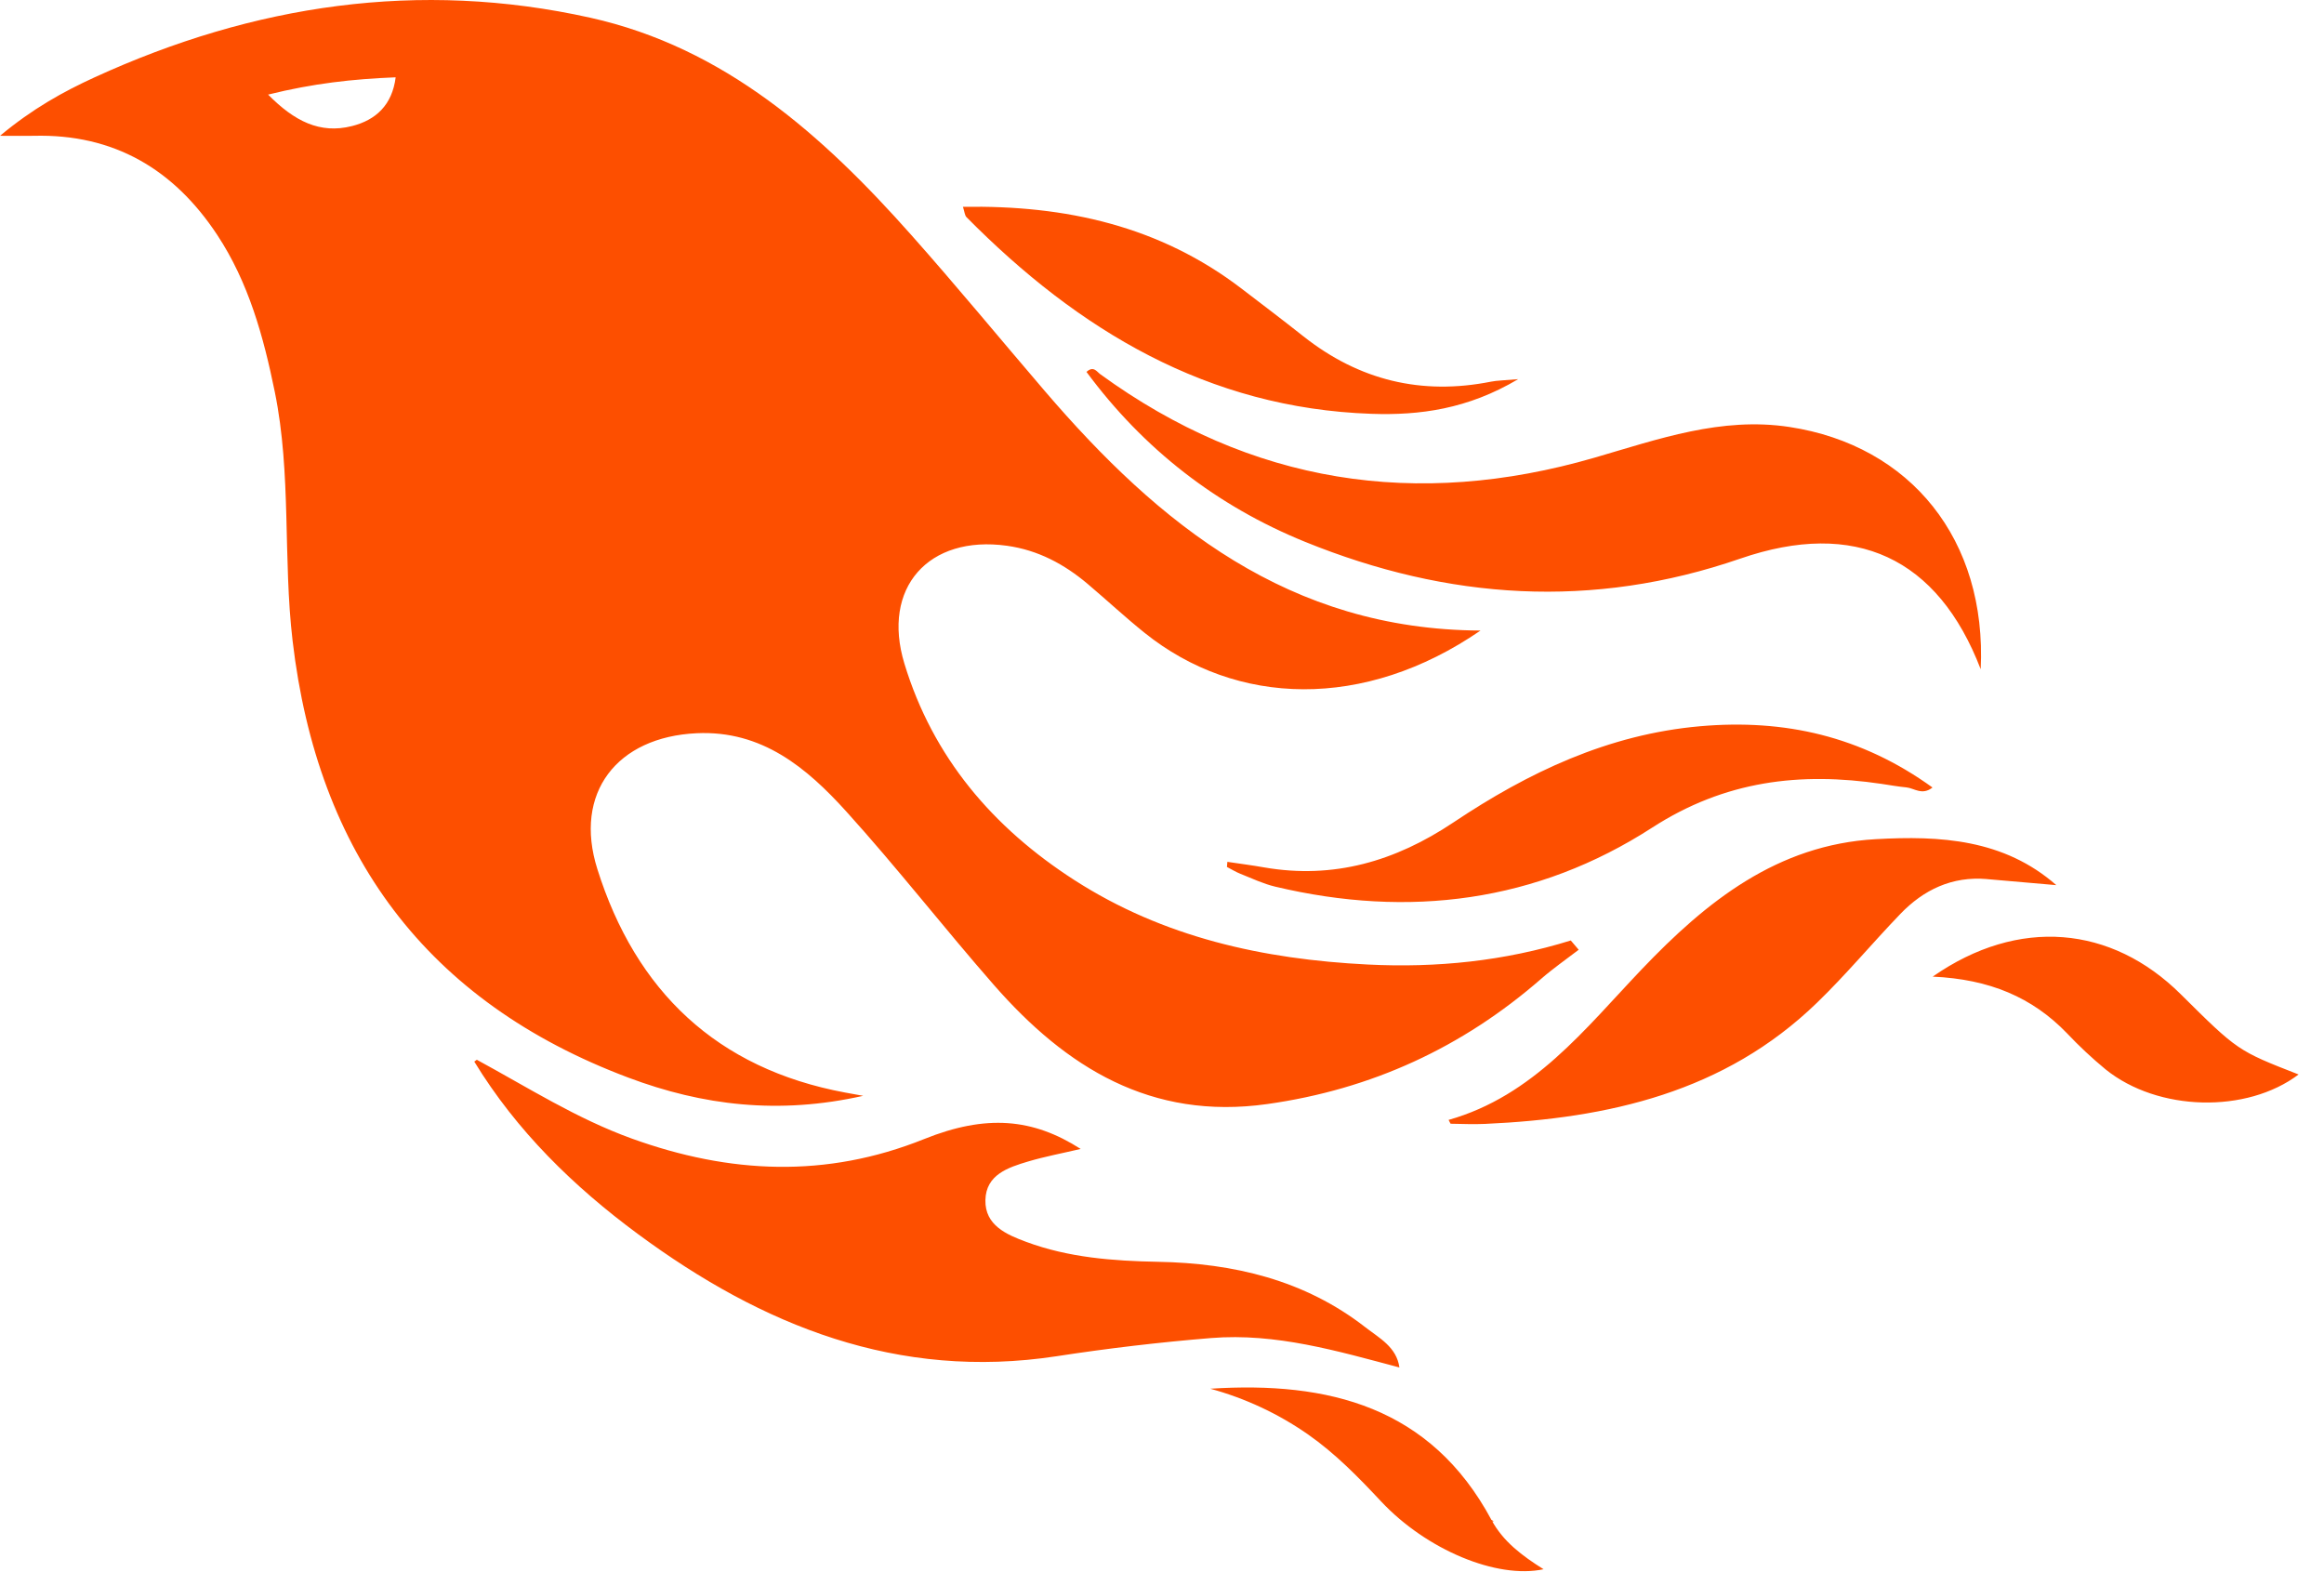
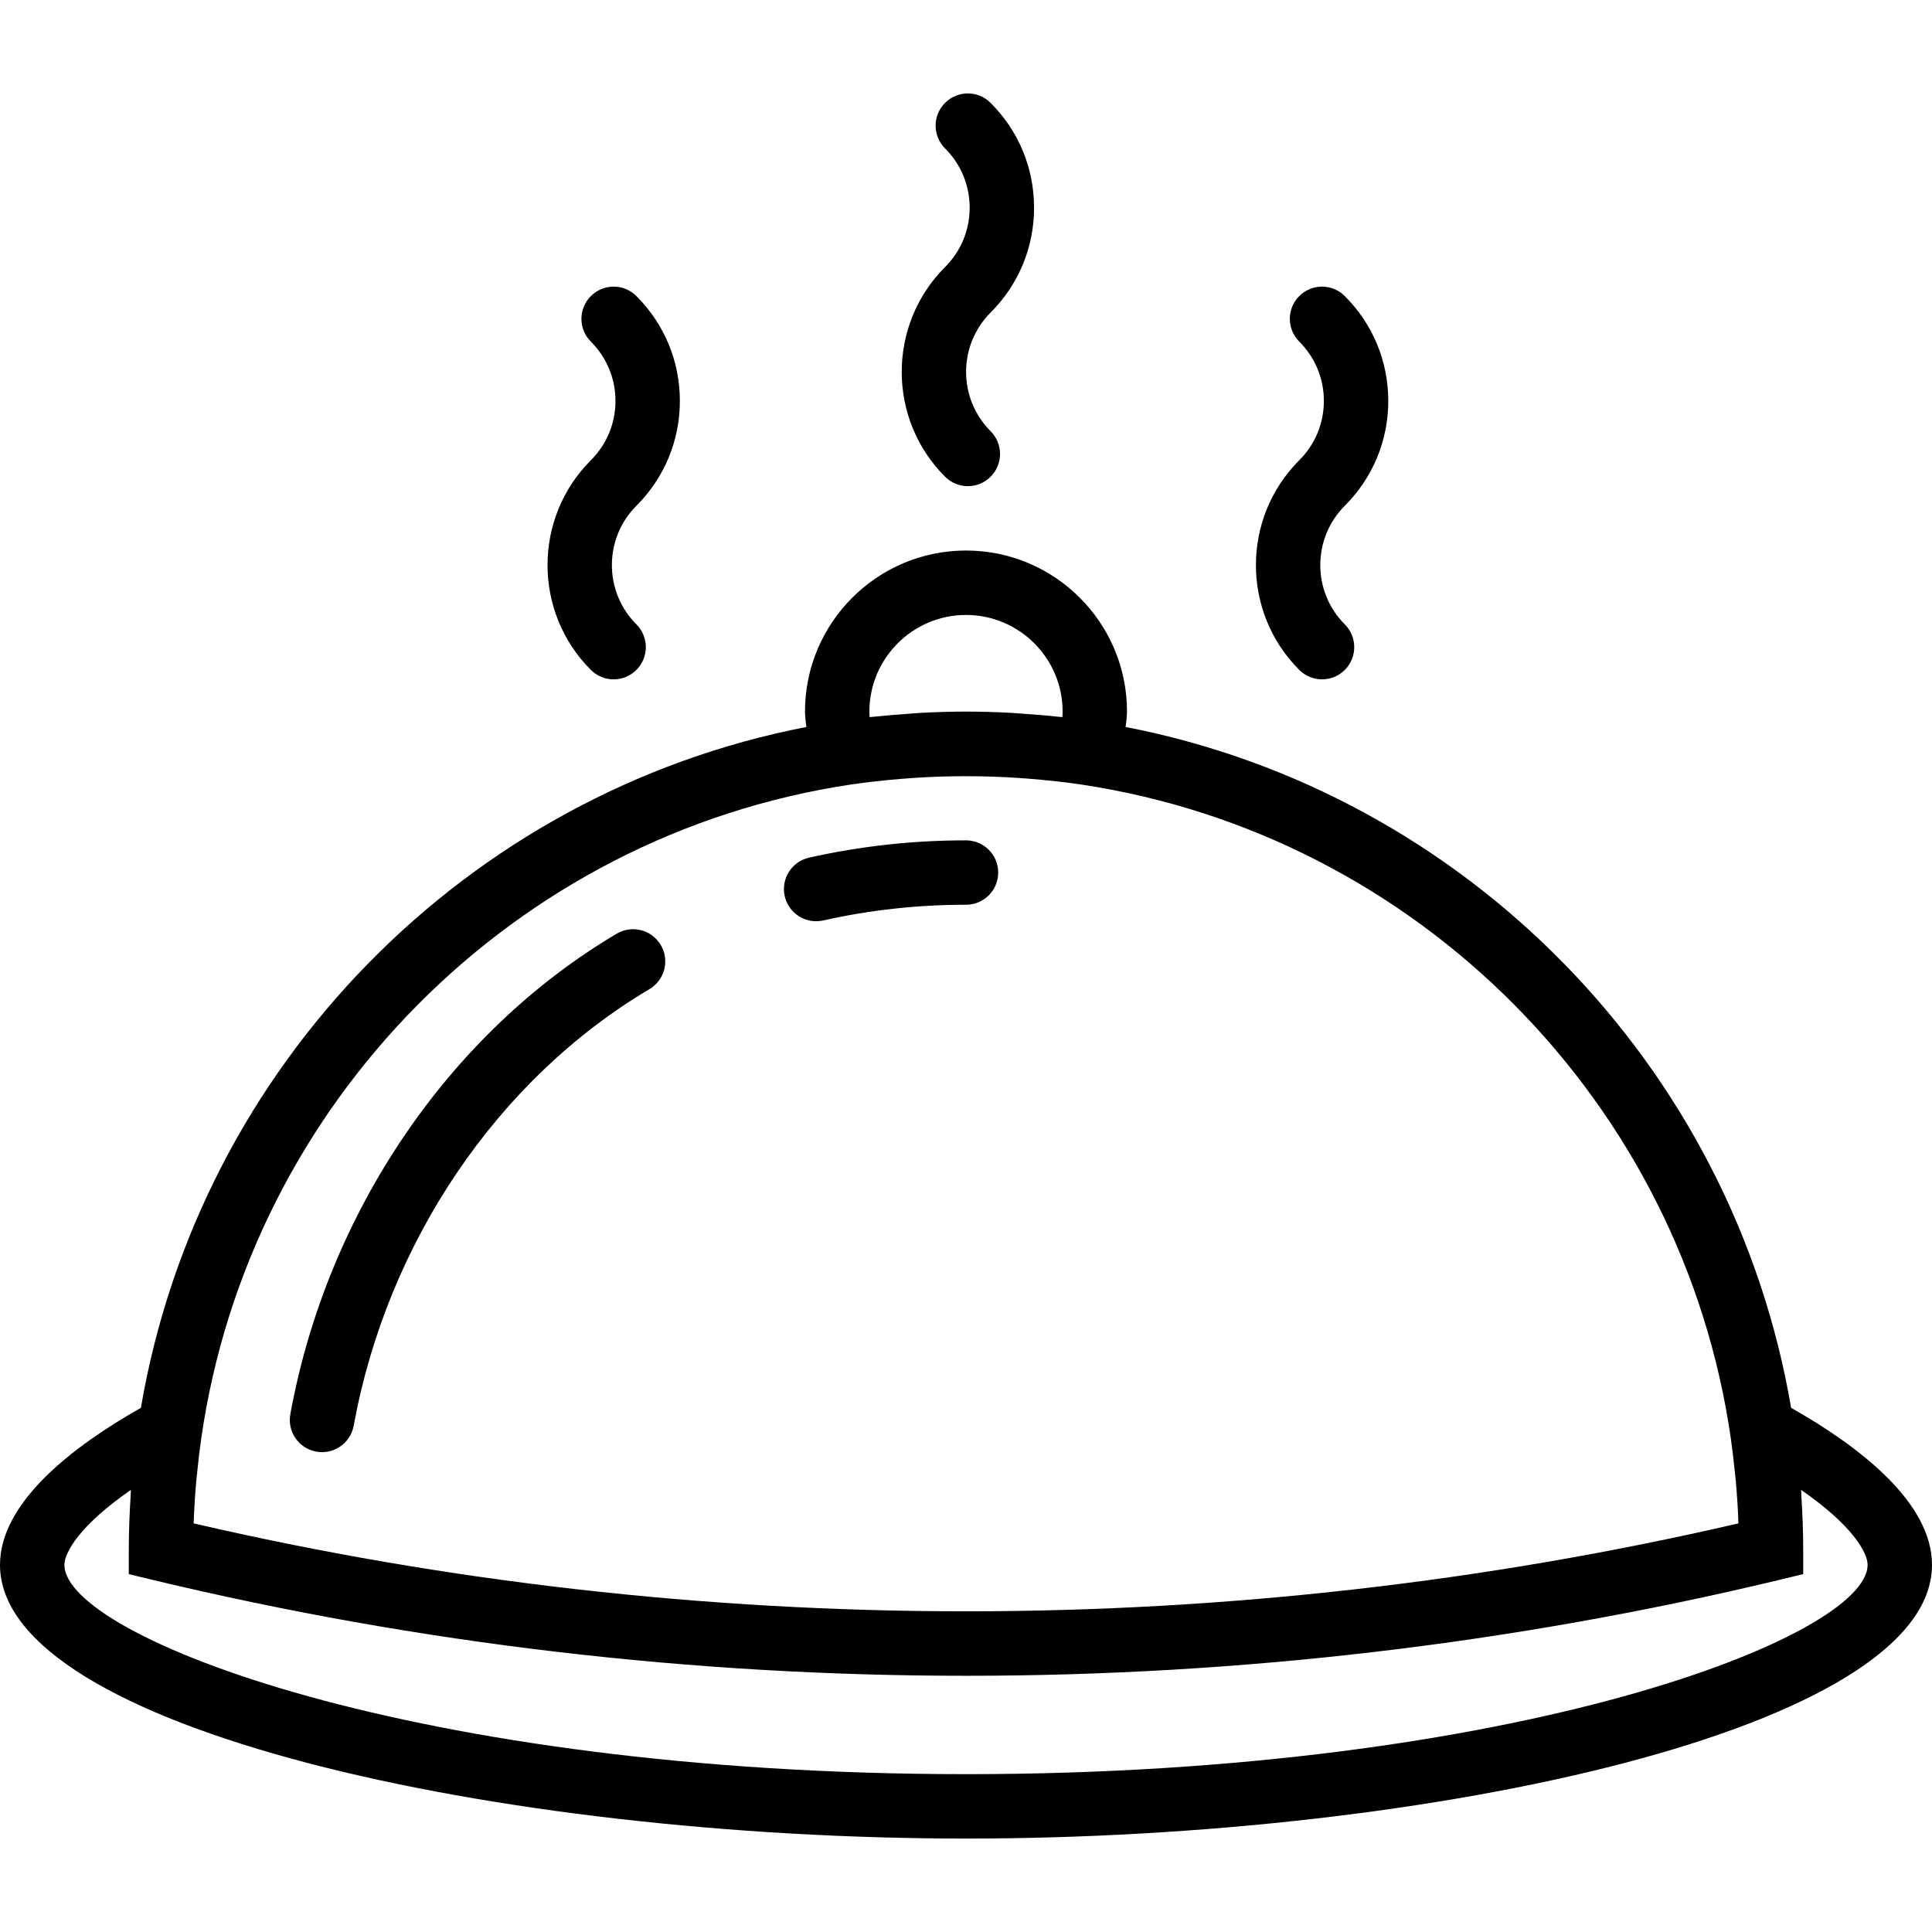
- <svg xmlns="http://www.w3.org/2000/svg" viewBox="0 0 71 48" fill="currentColor" aria-hidden="true">
-   <path d="m26.371 33.477-.552-.1c-3.92-.729-6.397-3.1-7.57-6.829-.733-2.324.597-4.035 3.035-4.148 1.995-.092 3.362 1.055 4.57 2.39 1.557 1.72 2.984 3.558 4.514 5.305 2.202 2.515 4.797 4.134 8.347 3.634 3.183-.448 5.958-1.725 8.371-3.828.363-.316.761-.592 1.144-.886l-.241-.284c-2.027.63-4.093.841-6.205.735-3.195-.16-6.24-.828-8.964-2.582-2.486-1.601-4.319-3.746-5.19-6.611-.704-2.315.736-3.934 3.135-3.6.948.133 1.746.56 2.463 1.165.583.493 1.143 1.015 1.738 1.493 2.8 2.25 6.712 2.375 10.265-.068-5.842-.026-9.817-3.24-13.308-7.313-1.366-1.594-2.7-3.216-4.095-4.785-2.698-3.036-5.692-5.71-9.79-6.623C12.8-.623 7.745.14 2.893 2.361 1.926 2.804.997 3.319 0 4.149c.494 0 .763.006 1.032 0 2.446-.064 4.28 1.023 5.602 3.024.962 1.457 1.415 3.104 1.761 4.798.513 2.515.247 5.078.544 7.605.761 6.494 4.08 11.026 10.26 13.346 2.267.852 4.591 1.135 7.172.555ZM10.751 3.852c-.976.246-1.756-.148-2.56-.962 1.377-.343 2.592-.476 3.897-.528-.107.848-.607 1.306-1.336 1.49Zm32.002 37.924c-.085-.626-.62-.901-1.04-1.228-1.857-1.446-4.03-1.958-6.333-2-1.375-.026-2.735-.128-4.031-.61-.595-.22-1.26-.505-1.244-1.272.015-.78.693-1 1.31-1.184.505-.15 1.026-.247 1.6-.382-1.46-.936-2.886-1.065-4.787-.3-2.993 1.202-5.943 1.06-8.926-.017-1.684-.608-3.179-1.563-4.735-2.408l-.077.057c1.29 2.115 3.034 3.817 5.004 5.271 3.793 2.8 7.936 4.471 12.784 3.73A66.714 66.714 0 0 1 37 40.877c1.98-.16 3.866.398 5.753.899Zm-9.14-30.345c-.105-.076-.206-.266-.42-.069 1.745 2.36 3.985 4.098 6.683 5.193 4.354 1.767 8.773 2.07 13.293.51 3.51-1.21 6.033-.028 7.343 3.38.19-3.955-2.137-6.837-5.843-7.401-2.084-.318-4.01.373-5.962.94-5.434 1.575-10.485.798-15.094-2.553Zm27.085 15.425c.708.059 1.416.123 2.124.185-1.6-1.405-3.55-1.517-5.523-1.404-3.003.17-5.167 1.903-7.14 3.972-1.739 1.824-3.31 3.87-5.903 4.604.043.078.054.117.066.117.35.005.699.021 1.047.005 3.768-.17 7.317-.965 10.14-3.7.89-.86 1.685-1.817 2.544-2.71.716-.746 1.584-1.159 2.645-1.07Zm-8.753-4.67c-2.812.246-5.254 1.409-7.548 2.943-1.766 1.18-3.654 1.738-5.776 1.37-.374-.066-.75-.114-1.124-.17l-.013.156c.135.07.265.151.405.207.354.14.702.308 1.07.395 4.083.971 7.992.474 11.516-1.803 2.221-1.435 4.521-1.707 7.013-1.336.252.038.503.083.756.107.234.022.479.255.795.003-2.179-1.574-4.526-2.096-7.094-1.872Zm-10.049-9.544c1.475.051 2.943-.142 4.486-1.059-.452.04-.643.04-.827.076-2.126.424-4.033-.04-5.733-1.383-.623-.493-1.257-.974-1.889-1.457-2.503-1.914-5.374-2.555-8.514-2.5.05.154.054.26.108.315 3.417 3.455 7.371 5.836 12.369 6.008Zm24.727 17.731c-2.114-2.097-4.952-2.367-7.578-.537 1.738.078 3.043.632 4.101 1.728a13 13 0 0 0 1.182 1.106c1.6 1.29 4.311 1.352 5.896.155-1.861-.726-1.861-.726-3.601-2.452Zm-21.058 16.06c-1.858-3.46-4.981-4.24-8.59-4.008a9.667 9.667 0 0 1 2.977 1.39c.84.586 1.547 1.311 2.243 2.055 1.38 1.473 3.534 2.376 4.962 2.07-.656-.412-1.238-.848-1.592-1.507Zl-.006.006-.036-.004.021.018.012.053Za.127.127 0 0 0 .015.043c.005.008.038 0 .058-.002Zl-.008.01.005.026.024.014Z" fill="#FD4F00" />
+ <svg xmlns="http://www.w3.org/2000/svg" fill="#000000" height="800px" width="800px" version="1.1" id="Capa_1" viewBox="0 0 60 60" xml:space="preserve">
+   <g>
+     <path d="M18.35,20.805c0.195,0.195,0.451,0.293,0.707,0.293c0.256,0,0.512-0.098,0.707-0.293c0.391-0.391,0.391-1.023,0-1.414   c-1.015-1.016-1.015-2.668,0-3.684c0.87-0.87,1.35-2.026,1.35-3.256s-0.479-2.386-1.35-3.256c-0.391-0.391-1.023-0.391-1.414,0   s-0.391,1.023,0,1.414c0.492,0.492,0.764,1.146,0.764,1.842s-0.271,1.35-0.764,1.842C16.555,16.088,16.555,19.01,18.35,20.805z" />
+     <path d="M40.35,20.805c0.195,0.195,0.451,0.293,0.707,0.293c0.256,0,0.512-0.098,0.707-0.293c0.391-0.391,0.391-1.023,0-1.414   c-1.015-1.016-1.015-2.668,0-3.684c0.87-0.87,1.35-2.026,1.35-3.256s-0.479-2.386-1.35-3.256c-0.391-0.391-1.023-0.391-1.414,0   s-0.391,1.023,0,1.414c0.492,0.492,0.764,1.146,0.764,1.842s-0.271,1.35-0.764,1.842C38.555,16.088,38.555,19.01,40.35,20.805z" />
+     <path d="M29.35,14.805c0.195,0.195,0.451,0.293,0.707,0.293c0.256,0,0.512-0.098,0.707-0.293c0.391-0.391,0.391-1.023,0-1.414   c-1.015-1.016-1.015-2.668,0-3.684c0.87-0.87,1.35-2.026,1.35-3.256s-0.479-2.386-1.35-3.256c-0.391-0.391-1.023-0.391-1.414,0   s-0.391,1.023,0,1.414c0.492,0.492,0.764,1.146,0.764,1.842s-0.271,1.35-0.764,1.842C27.555,10.088,27.555,13.01,29.35,14.805z" />
+     <path d="M25.345,28.61c0.073,0,0.147-0.008,0.221-0.024c1.438-0.324,2.925-0.488,4.421-0.488c0.004,0,0.008,0,0.013,0h0   c0.552,0,1-0.447,1-0.999c0-0.553-0.447-1.001-1-1.001c-0.004,0-0.009,0-0.014,0c-1.643,0-3.278,0.181-4.86,0.537   c-0.539,0.121-0.877,0.656-0.756,1.195C24.476,28.295,24.888,28.61,25.345,28.61z" />
+     <path d="M9.821,45.081c0.061,0.012,0.121,0.017,0.18,0.017c0.474,0,0.895-0.338,0.983-0.82c1.039-5.698,4.473-10.768,9.186-13.56   c0.475-0.281,0.632-0.895,0.351-1.37c-0.282-0.475-0.895-0.632-1.37-0.351c-5.204,3.083-8.992,8.661-10.134,14.921   C8.917,44.462,9.277,44.982,9.821,45.081z" />
+     <path d="M55.624,43.721C53.812,33.08,45.517,24.625,34.957,22.577c0.017-0.16,0.043-0.321,0.043-0.48c0-2.757-2.243-5-5-5   s-5,2.243-5,5c0,0.159,0.025,0.32,0.043,0.48C14.483,24.625,6.188,33.08,4.376,43.721C2.286,44.904,0,46.645,0,48.598   c0,5.085,15.512,8.5,30,8.5s30-3.415,30-8.5C60,46.645,57.714,44.904,55.624,43.721z M27.006,22.27   C27.002,22.212,27,22.154,27,22.098c0-1.654,1.346-3,3-3s3,1.346,3,3c0,0.057-0.002,0.114-0.006,0.172   c-0.047-0.005-0.094-0.007-0.14-0.012c-0.344-0.038-0.69-0.065-1.038-0.089c-0.128-0.009-0.255-0.022-0.383-0.029   c-0.474-0.026-0.951-0.041-1.432-0.041s-0.958,0.015-1.432,0.041c-0.128,0.007-0.255,0.02-0.383,0.029   c-0.348,0.024-0.694,0.052-1.038,0.089C27.1,22.263,27.053,22.264,27.006,22.27z M26.399,24.368   c0.537-0.08,1.077-0.138,1.619-0.182c0.111-0.009,0.222-0.017,0.333-0.025c1.098-0.074,2.201-0.074,3.299,0   c0.111,0.008,0.222,0.016,0.333,0.025c0.542,0.044,1.082,0.102,1.619,0.182c10.418,1.575,18.657,9.872,20.152,20.316   c0.046,0.321,0.083,0.643,0.116,0.965c0.011,0.111,0.026,0.221,0.036,0.332c0.039,0.443,0.068,0.886,0.082,1.329   c-15.71,3.641-32.264,3.641-47.974,0c0.015-0.443,0.043-0.886,0.082-1.329c0.01-0.111,0.024-0.221,0.036-0.332   c0.033-0.323,0.07-0.645,0.116-0.965C7.742,34.24,15.981,25.942,26.399,24.368z M30,55.098c-17.096,0-28-4.269-28-6.5   c0-0.383,0.474-1.227,2.064-2.328c-0.004,0.057-0.002,0.113-0.006,0.17C4.024,46.988,4,47.54,4,48.098v0.788l0.767,0.185   c8.254,1.98,16.744,2.972,25.233,2.972s16.979-0.991,25.233-2.972L56,48.886v-0.788c0-0.558-0.024-1.109-0.058-1.658   c-0.004-0.057-0.002-0.113-0.006-0.17C57.526,47.371,58,48.215,58,48.598C58,50.829,47.096,55.098,30,55.098z" />
+   </g>
</svg>
